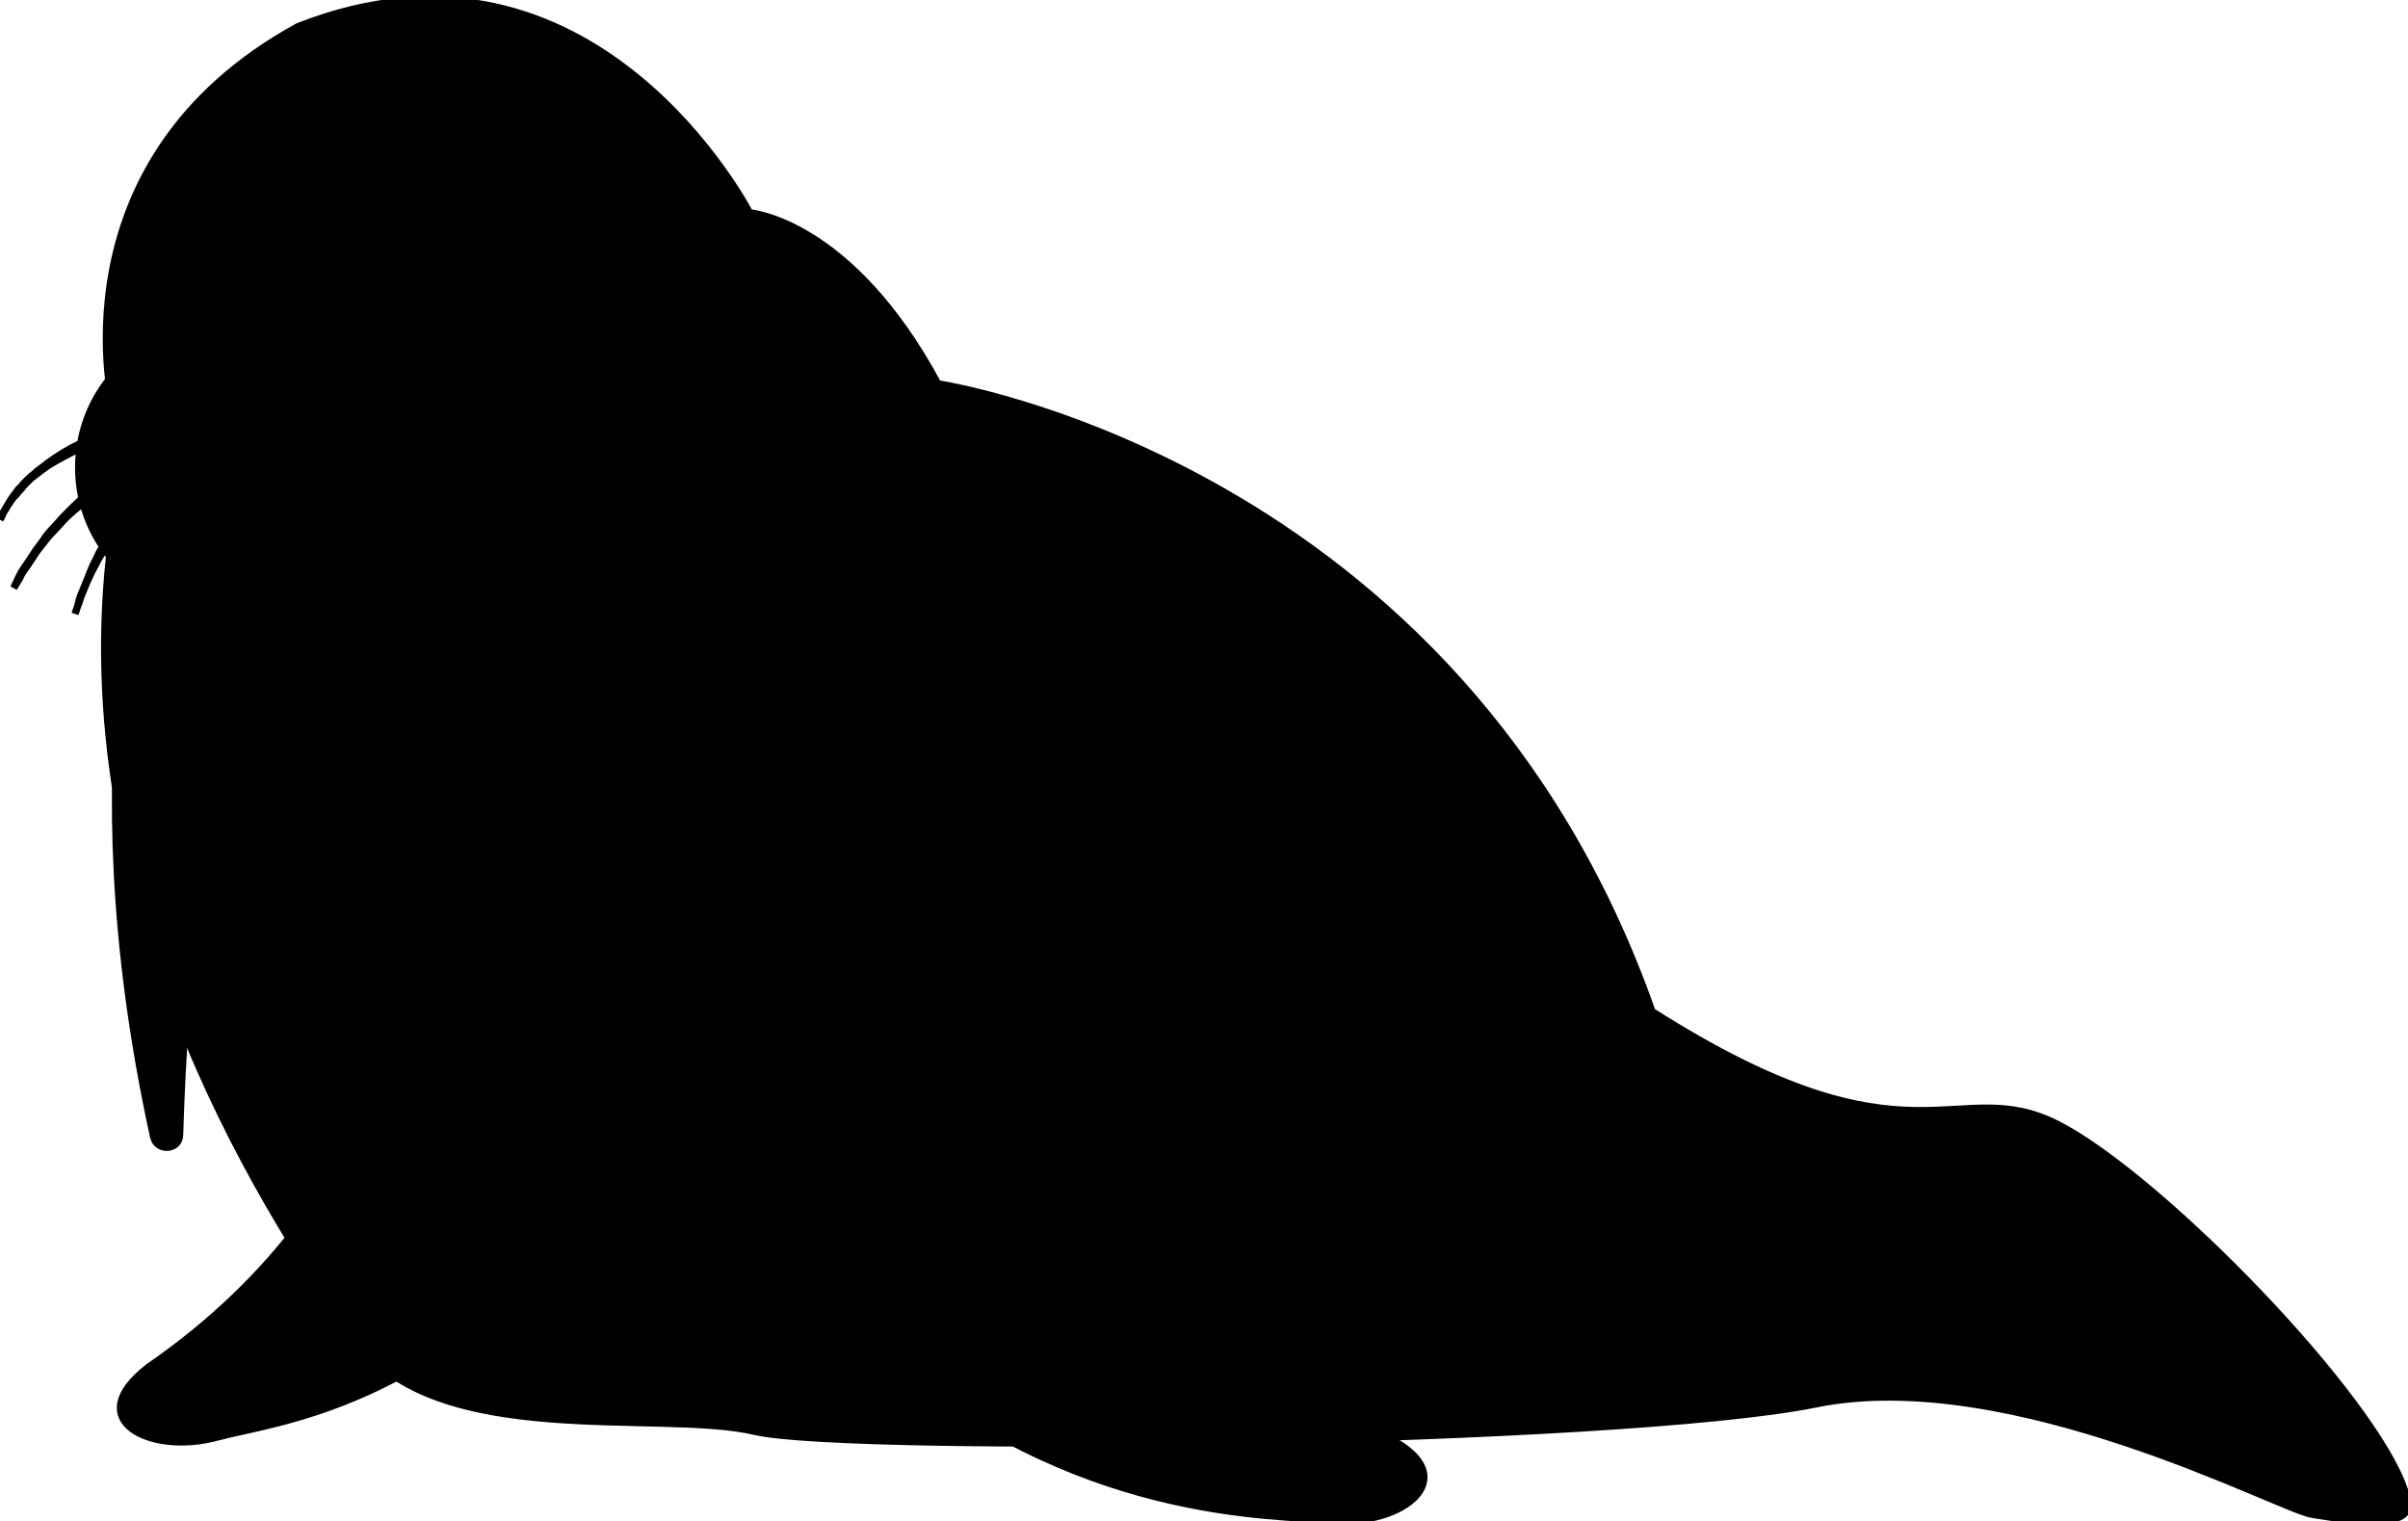
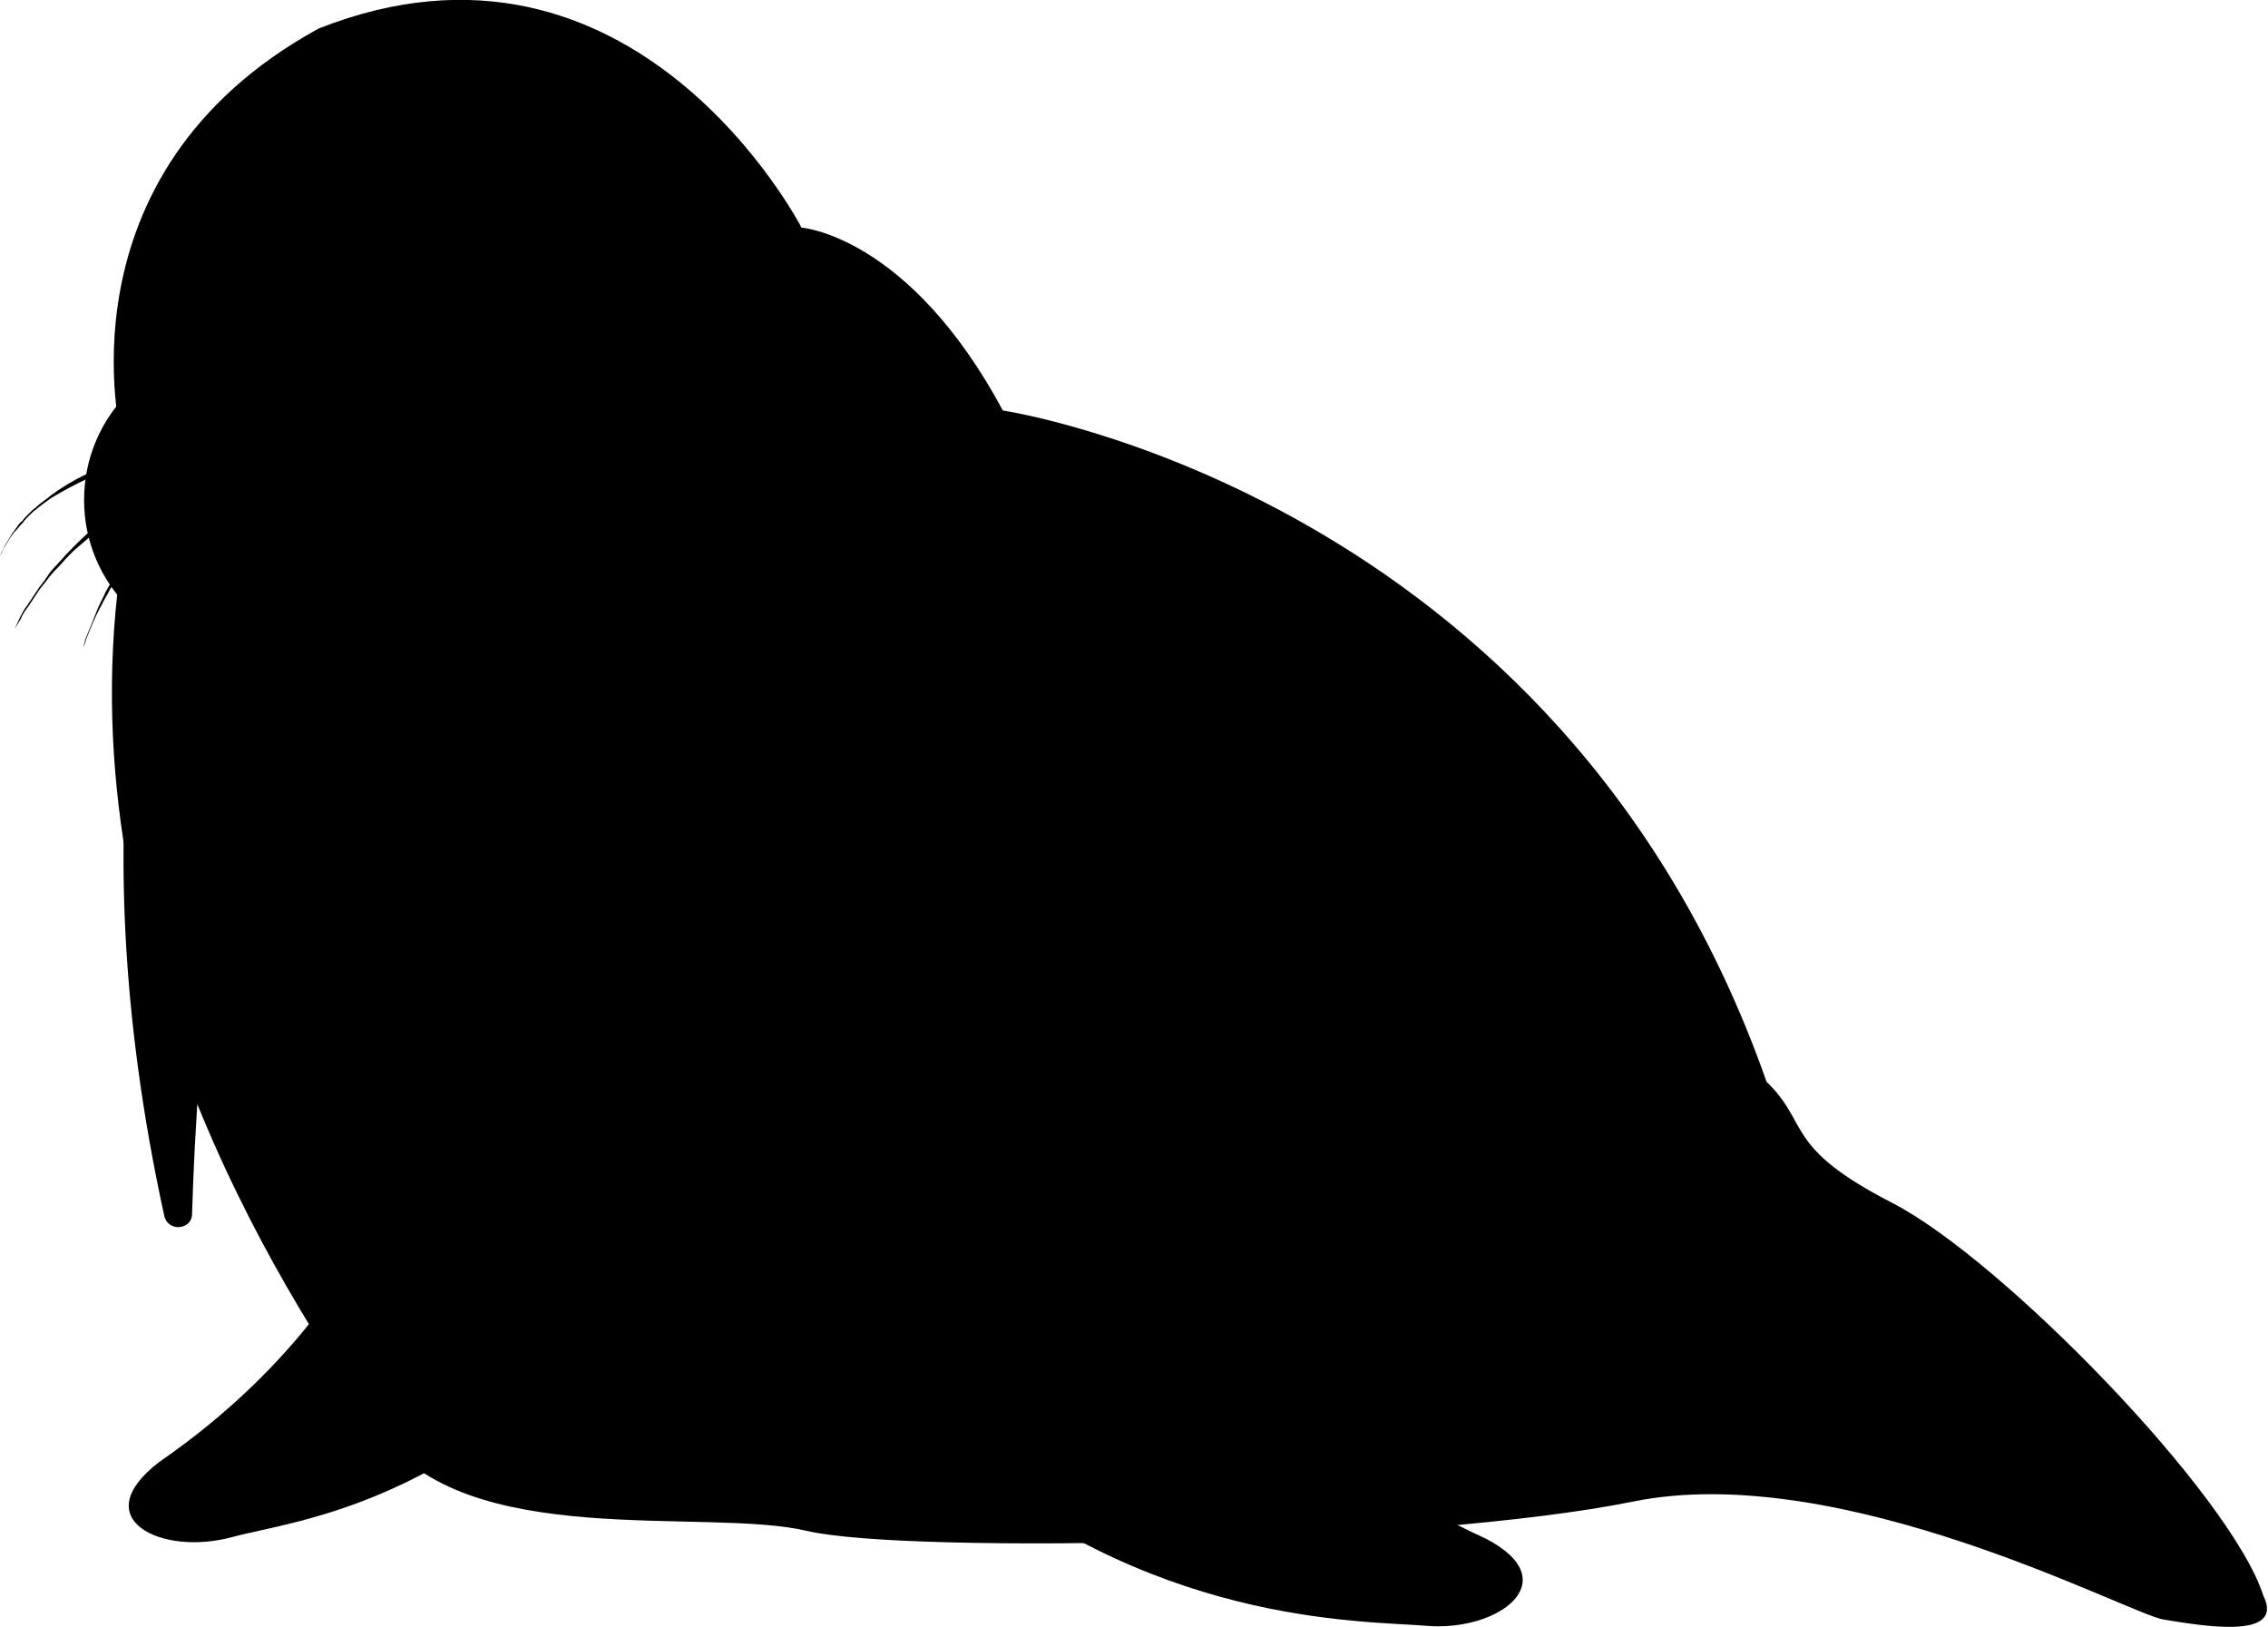
- <svg xmlns="http://www.w3.org/2000/svg" version="1.1" id="Layer_1" x="0px" y="0px" viewBox="0 0 333.8 210.8" style="enable-background:new 0 0 333.8 210.8;" xml:space="preserve">
-   <style type="text/css">
- 	.st0{stroke:#000000;stroke-miterlimit:10;}
- 	.st1{stroke:#000000;stroke-width:0.999;stroke-miterlimit:10;}
- </style>
+ <svg xmlns="http://www.w3.org/2000/svg" version="1.1" id="Layer_1" x="0px" y="0px" viewBox="147 -85.8 294 210.8" style="enable-background:new 147 -85.8 294 210.8;" xml:space="preserve">
  <g>
-     <path class="st0" d="M56.8,129.9c0,0,0.2,34.5-36.2,59.6c-9.6,7.4,0.4,12.2,9.5,9.7c8.1-2.2,30.1-4,52.6-32" />
-     <path class="st0" d="M15.8,57c0,0-9-34.4,25.5-53.3c41-16.2,62.6,25.8,62.6,25.8s13.9,1,26.1,23.7c0,0,72.2,10.7,99,87   c36.1,23,42.1,8.4,56.3,15.7s43.9,37.8,48.1,50.9c2.9,5.9-8.4,3.8-12.9,3.1s-41.7-20.8-68.8-15.3s-133.9,6.9-147.1,3.8   s-44.2,2.7-55.2-12.7S9.7,127.2,15.2,77L15.8,57z" />
-     <path class="st1" d="M121,58.4c0,0-7.6-20.8-17.1-28.9" />
-     <path class="st1" d="M133.9,110.2c0,0,5.2-29.1-3.9-56.9" />
-     <ellipse class="st0" cx="49.1" cy="76.5" rx="26.8" ry="15.6" />
-     <path class="st0" d="M21.3,71.8c0,0-11.9,31.5,0,85.8c0.5,2.1,3.6,1.8,3.6-0.3c0.6-20.3,3.3-57.9,15.2-85.7L21.3,71.8z" />
-     <path class="st0" d="M63.8,74.9c0,0,11.9,31.5,0,85.8c-0.5,2.1-3.6,1.8-3.6-0.3c-0.6-20.3-3.4-57.9-15.2-85.7L63.8,74.9z" />
-     <ellipse class="st0" cx="30.4" cy="64.8" rx="19.5" ry="19.6" />
-     <ellipse class="st0" cx="57.9" cy="65.1" rx="23.8" ry="20.5" />
-     <ellipse class="st0" cx="31.1" cy="31.6" rx="4.7" ry="8.4" />
-     <ellipse class="st0" cx="32.3" cy="29.5" rx="2" ry="2.1" />
-     <ellipse class="st0" cx="65.1" cy="33.2" rx="4.7" ry="8.4" />
-     <ellipse class="st0" cx="66.4" cy="31" rx="2" ry="2.1" />
-     <ellipse class="st0" cx="44" cy="50.4" rx="5.7" ry="4" />
-     <path class="st0" d="M141.6,133c0,0,11,48.5,51,66.4c10.6,5.5,1.6,12.1-7.7,11.3c-8.4-0.7-36.1,0-62.9-23.4" />
-     <path class="st1" d="M333.3,206.8c0,0-14.5-19.3-20.6-21.3" />
-     <path class="st1" d="M332.4,210.2c0,0-18.4-19.6-23.9-21" />
-     <path class="st1" d="M326.9,210.2c0,0-14.8-15.1-22.3-16.2" />
-     <path class="st0" d="M26.2,54.6c0,0.6-0.4,1-1,1c-0.5,0-1-0.5-1-1c0-0.6,0.4-1,1-1C25.8,53.6,26.2,54,26.2,54.6z" />
-     <path class="st0" d="M30.4,58.8c0,0.4-0.3,0.7-0.7,0.7c-0.4,0-0.7-0.3-0.7-0.7s0.3-0.7,0.7-0.7S30.4,58.4,30.4,58.8L30.4,58.8z" />
-     <ellipse class="st0" cx="22.2" cy="64" rx="0.5" ry="0.5" />
-     <path class="st0" d="M66.7,56.4c0,0.4-0.3,0.7-0.6,0.7c-0.4,0-0.6-0.3-0.6-0.7s0.3-0.7,0.6-0.7l0,0C66.4,55.7,66.7,56,66.7,56.4   L66.7,56.4z" />
-     <ellipse class="st0" cx="28.7" cy="72.7" rx="0.6" ry="0.7" />
-     <path class="st0" d="M71.4,61.9c0,0.5-0.3,0.8-0.8,0.8c-0.4,0-0.8-0.4-0.8-0.8c0-0.5,0.3-0.8,0.8-0.8l0,0   C71,61.1,71.4,61.5,71.4,61.9L71.4,61.9z" />
-     <path class="st0" d="M59.7,62.9c0,0.2-0.3,0.4-0.5,0.4s-0.3-0.2-0.4-0.4c0-0.2,0.1-0.5,0.4-0.5S59.6,62.5,59.7,62.9   C59.7,62.8,59.7,62.9,59.7,62.9z" />
-     <path class="st0" d="M48.9,67.9c0,0.3-0.2,0.5-0.4,0.5s-0.4-0.2-0.4-0.5s0.2-0.5,0.4-0.5C48.7,67.5,48.9,67.7,48.9,67.9L48.9,67.9z   " />
-     <path class="st0" d="M51.3,59.3c0,0.3-0.2,0.5-0.4,0.5s-0.4-0.2-0.4-0.5s0.2-0.5,0.4-0.5S51.3,59,51.3,59.3L51.3,59.3z" />
-     <path class="st0" d="M66.2,67.2c0,0.4-0.3,0.7-0.6,0.7c-0.4,0-0.6-0.3-0.6-0.7s0.3-0.7,0.6-0.7l0,0C65.9,66.6,66.2,66.9,66.2,67.2   L66.2,67.2z" />
-     <path class="st0" d="M73.6,69.1c0,0.4-0.3,0.7-0.7,0.7c-0.4,0-0.7-0.3-0.7-0.7s0.3-0.7,0.7-0.7C73.2,68.4,73.6,68.7,73.6,69.1   L73.6,69.1z" />
-     <path class="st0" d="M56.8,55.7c0,0.2-0.1,0.3-0.3,0.3s-0.3-0.2-0.3-0.3c0-0.2,0.1-0.3,0.3-0.3S56.8,55.5,56.8,55.7L56.8,55.7z" />
-     <ellipse class="st0" cx="46.2" cy="76.2" rx="0.3" ry="0.3" />
-     <path class="st0" d="M59,71.7c0,0.2-0.1,0.3-0.3,0.3s-0.3-0.1-0.3-0.3c0-0.2,0.1-0.3,0.3-0.3l0,0C58.8,71.4,59,71.5,59,71.7z" />
-     <path class="st0" d="M29,66.9c0,0.2-0.2,0.4-0.4,0.4c-0.2,0-0.4-0.2-0.4-0.4c0-0.2,0.2-0.4,0.4-0.4l0,0C28.8,66.5,29,66.7,29,66.9   L29,66.9z" />
-     <ellipse class="st0" cx="36.9" cy="62.1" rx="0.4" ry="0.4" />
-     <path class="st0" d="M33.4,56.2c0,0.5-0.4,0.8-0.8,0.8c-0.4,0-0.8-0.4-0.8-0.8c0-0.5,0.4-0.8,0.8-0.8S33.4,55.8,33.4,56.2z" />
-     <ellipse class="st0" cx="41.7" cy="65.1" rx="0.8" ry="0.8" />
-     <path class="st0" d="M24.6,71.1c0,0.2-0.1,0.3-0.3,0.3l0,0c-0.2,0-0.3-0.2-0.2-0.3c0-0.1,0.1-0.2,0.2-0.2   C24.5,70.8,24.6,70.9,24.6,71.1z" />
-     <path class="st0" d="M18.6,63.6c0,0.4-0.3,0.7-0.6,0.7c-0.4,0-0.6-0.3-0.6-0.7s0.3-0.7,0.6-0.7l0,0C18.3,62.9,18.6,63.2,18.6,63.6   L18.6,63.6z" />
-     <ellipse class="st0" cx="19.9" cy="60.3" rx="0.5" ry="0.5" />
-     <path class="st0" d="M32,74.7c0,0.2-0.1,0.3-0.3,0.3c-0.2,0-0.3-0.1-0.3-0.3c0-0.2,0.1-0.3,0.3-0.3l0,0C31.9,74.4,32,74.5,32,74.7z   " />
-     <path class="st0" d="M66.4,75.4c0,0.2-0.1,0.4-0.3,0.5c-0.2,0-0.4-0.1-0.5-0.4v-0.1c0-0.2,0.2-0.4,0.5-0.4   C66.3,75.1,66.4,75.2,66.4,75.4z" />
-     <path class="st0" d="M38.9,72.1c0,0.2-0.2,0.4-0.4,0.4s-0.4-0.2-0.4-0.4c0-0.2,0.2-0.4,0.4-0.4l0,0C38.8,71.7,38.9,71.8,38.9,72.1   L38.9,72.1z" />
-     <path class="st0" d="M23.9,59h-0.2l-0.8,0.1c-0.7,0.1-1.7,0.2-2.9,0.4c-3,0.5-5.9,1.4-8.8,2.6c-1.5,0.7-3,1.5-4.5,2.4   c-0.7,0.5-1.4,1-2,1.5c-0.3,0.2-0.6,0.5-0.9,0.8S3.2,67.4,3,67.7c-0.2,0.2-0.5,0.5-0.7,0.8C2,68.8,1.8,69,1.6,69.3   c-0.3,0.4-0.6,0.9-0.9,1.4c-0.3,0.4-0.4,0.8-0.5,1L0,72l0.2-0.4c0.2-0.4,0.3-0.7,0.5-1c0.3-0.5,0.6-1,0.9-1.5   c0.2-0.3,0.4-0.5,0.6-0.8s0.4-0.6,0.7-0.8c0.2-0.3,0.5-0.6,0.8-0.9s0.6-0.6,0.9-0.8c0.6-0.6,1.3-1,2-1.6c1.5-1.1,3-2,4.5-2.7   c2.9-1.4,5.8-2.4,8.8-3.1c1.2-0.3,2.2-0.5,2.9-0.6l0.8-0.1H24L23.9,59z" />
-     <path class="st0" d="M24.4,61.8c0,0-1.6,0.6-3.9,1.8c-1.2,0.6-2.5,1.4-3.9,2.3c-0.7,0.4-1.4,1-2.2,1.5c-0.7,0.5-1.5,1.1-2.2,1.7   s-1.4,1.2-2.1,1.8s-1.4,1.3-2,2s-1.3,1.3-1.8,2s-1.1,1.3-1.5,2l-1.2,1.8c-0.4,0.5-0.7,1-0.9,1.5l-0.8,1.3L2.6,80   c0.2-0.4,0.5-1,0.9-1.5l1.2-1.8c0.4-0.7,1-1.3,1.5-2.1s1.2-1.4,1.8-2.1s1.3-1.4,2-2.1s1.4-1.3,2.1-2c0.7-0.7,1.5-1.2,2.2-1.8   s1.4-1.1,2.2-1.6c1.4-1,2.8-1.8,3.9-2.5c2.3-1.4,3.9-2.1,3.9-2.1L24.4,61.8z" />
-     <path class="st0" d="M24.8,65c-0.9,0.6-1.8,1.3-2.7,2.1c-0.8,0.7-1.7,1.5-2.7,2.5c-0.5,0.5-1,1-1.4,1.6c-0.5,0.5-1,1.2-1.4,1.8   c-0.5,0.6-0.9,1.2-1.4,1.9c-0.4,0.7-0.9,1.3-1.2,2c-0.4,0.6-0.7,1.3-1.1,2c-0.3,0.6-0.6,1.2-0.9,1.9l-0.7,1.7   c-0.2,0.5-0.3,1-0.5,1.4l-0.4,1.2l0.4-1.2c0.1-0.4,0.2-0.9,0.4-1.4l0.7-1.7c0.3-0.7,0.5-1.3,0.8-2s0.7-1.4,1-2.1   c0.4-0.7,0.8-1.4,1.2-2.1s0.9-1.4,1.3-2.1c0.4-0.7,0.9-1.3,1.4-1.9s0.9-1.2,1.4-1.7c0.9-1,1.9-2,2.6-2.8c0.9-0.9,1.8-1.6,2.8-2.3   L24.8,65z" />
-     <path class="st0" d="M62,59.9h0.5l1.1,0.1c1,0.1,2.3,0.3,3.9,0.5c3.9,0.6,7.8,1.6,11.6,3c1,0.4,2,0.8,3,1.2c1,0.4,1.9,0.9,2.8,1.4   s1.8,1,2.5,1.6c0.7,0.5,1.4,1.1,2.1,1.7c0.3,0.3,0.6,0.6,0.9,0.8c0.3,0.2,0.5,0.5,0.7,0.8c0.4,0.4,0.8,0.9,1.1,1.4   c0.3,0.4,0.5,0.7,0.6,1c0.1,0.2,0.2,0.4,0.2,0.4l0-0.5c-0.2-0.2-0.3-0.6-0.6-0.9c-0.4-0.5-0.7-0.9-1.1-1.3   c-0.2-0.3-0.5-0.5-0.8-0.8s-0.6-0.5-0.9-0.8c-0.7-0.6-1.4-1.1-2.1-1.6c-0.8-0.5-1.7-1-2.6-1.5C84,66,83,65.5,82.1,65.1   c-1-0.4-2-0.8-3-1.1c-3.8-1.2-7.7-2-11.6-2.5c-1.6-0.2-2.9-0.3-3.9-0.4L62.5,61h-0.3L62,59.9z" />
-     <path class="st0" d="M61.7,62.7c0,0,2.1,0.7,5.2,2c1.5,0.7,3.3,1.5,5.2,2.5c1,0.5,1.9,1,2.8,1.6c1,0.5,1.9,1.2,2.8,1.8   s1.9,1.2,2.7,1.9c0.9,0.7,1.8,1.3,2.6,2.1c0.8,0.8,1.6,1.3,2.3,2.1s1.4,1.3,1.9,2l1.5,1.7c0.4,0.5,0.8,1,1.1,1.5l0.9,1.3l-1-1.2   c-0.3-0.4-0.7-0.9-1.1-1.4L87,78.9c-0.6-0.6-1.3-1.2-1.9-1.9c-0.7-0.7-1.5-1.3-2.3-2s-1.7-1.3-2.6-1.9c-0.9-0.7-1.8-1.2-2.8-1.8   c-0.9-0.6-1.9-1.1-2.9-1.7c-1-0.5-1.9-1-2.8-1.5c-1.9-0.9-3.6-1.7-5.2-2.2c-3.1-1.2-5.2-1.8-5.2-1.8L61.7,62.7z" />
-     <path class="st0" d="M61.4,65.8c1.3,0.7,2.5,1.5,3.7,2.4c0.5,0.4,1.1,0.8,1.7,1.3s1.2,1,1.8,1.5c0.6,0.5,1.2,1.1,1.9,1.7   s1.2,1.2,1.8,1.9c0.6,0.7,1.2,1.3,1.7,2.1c0.3,0.4,0.5,0.7,0.8,1l0.7,1l0.7,1c0.2,0.4,0.4,0.7,0.6,1c0.4,0.6,0.7,1.2,1,1.9l0.8,1.6   l0.5,1.3l0.5,1l-0.5-1c-0.1-0.4-0.3-0.8-0.5-1.3s-0.5-1-0.8-1.6s-0.7-1.2-1.1-1.8l-0.6-1l-0.7-1l-0.7-1l-0.8-1   c-0.5-0.7-1.1-1.3-1.8-1.9c-0.6-0.6-1.2-1.2-1.8-1.8c-0.6-0.6-1.3-1.1-1.9-1.6c-0.7-0.5-1.2-1-1.8-1.4c-0.6-0.4-1.2-0.8-1.7-1.2   c-1.2-0.8-2.4-1.5-3.6-2.1L61.4,65.8z" />
+     <path d="M203.8,44.1c0,0,0.2,34.5-36.2,59.6c-9.6,7.4,0.4,12.2,9.5,9.7c8.1-2.2,30.1-4,52.6-32" />
+     <path d="M162.8-28.8c0,0-9-34.4,25.5-53.3c41-16.2,62.6,25.8,62.6,25.8s13.9,1,26.1,23.7c0,0,72.2,10.7,99,87   c5.7,5.5,2.1,8.4,16.3,15.7s43.9,37.8,48.1,50.9c2.9,5.9-8.4,3.8-12.9,3.1s-41.7-20.8-68.8-15.3c-27.1,5.5-93.9,6.9-107.1,3.8   c-13.2-3.1-44.2,2.7-55.2-12.7S156.7,41.4,162.2-8.8L162.8-28.8z" />
+     <path d="M268-27.4c0,0-7.6-20.8-17.1-28.9" />
+     <path d="M280.9,24.4c0,0,5.2-29.1-3.9-56.9" />
+     <ellipse cx="196.1" cy="-9.3" rx="26.8" ry="15.6" />
+     <path d="M168.3-14c0,0-11.9,31.5,0,85.8c0.5,2.1,3.6,1.8,3.6-0.3c0.6-20.3,3.3-57.9,15.2-85.7L168.3-14z" />
+     <path d="M210.8-10.9c0,0,11.9,31.5,0,85.8c-0.5,2.1-3.6,1.8-3.6-0.3c-0.6-20.3-3.4-57.9-15.2-85.7L210.8-10.9z" />
+     <ellipse cx="177.4" cy="-21" rx="19.5" ry="19.6" />
+     <ellipse cx="204.9" cy="-20.7" rx="23.8" ry="20.5" />
+     <ellipse cx="178.1" cy="-54.2" rx="4.7" ry="8.4" />
+     <ellipse cx="179.3" cy="-56.3" rx="2" ry="2.1" />
+     <ellipse cx="212.1" cy="-52.6" rx="4.7" ry="8.4" />
+     <ellipse cx="213.4" cy="-54.8" rx="2" ry="2.1" />
+     <ellipse cx="191" cy="-35.4" rx="5.7" ry="4" />
+     <path d="M288.6,47.2c0,0,11,48.5,51,66.4c10.6,5.5,1.6,12.1-7.7,11.3c-8.4-0.7-36.1,0-62.9-23.4" />
+     <path d="M440.3,121c0,0-14.5-19.3-20.6-21.3" />
+     <path d="M439.4,124.4c0,0-18.4-19.6-23.9-21" />
+     <path d="M433.9,124.4c0,0-14.8-15.1-22.3-16.2" />
+     <path d="M173.2-31.2c0,0.6-0.4,1-1,1c-0.5,0-1-0.5-1-1c0-0.6,0.4-1,1-1C172.8-32.2,173.2-31.8,173.2-31.2z" />
+     <path d="M177.4-27c0,0.4-0.3,0.7-0.7,0.7c-0.4,0-0.7-0.3-0.7-0.7s0.3-0.7,0.7-0.7C177.1-27.7,177.4-27.4,177.4-27L177.4-27z" />
+     <ellipse cx="169.2" cy="-21.8" rx="0.5" ry="0.5" />
+     <path d="M213.7-29.4c0,0.4-0.3,0.7-0.6,0.7c-0.4,0-0.6-0.3-0.6-0.7s0.3-0.7,0.6-0.7l0,0C213.4-30.1,213.7-29.8,213.7-29.4   L213.7-29.4z" />
+     <ellipse cx="175.7" cy="-13.1" rx="0.6" ry="0.7" />
+     <path d="M218.4-23.9c0,0.5-0.3,0.8-0.8,0.8c-0.4,0-0.8-0.4-0.8-0.8c0-0.5,0.3-0.8,0.8-0.8l0,0C218-24.7,218.4-24.3,218.4-23.9   L218.4-23.9z" />
+     <path d="M206.7-22.9c0,0.2-0.3,0.4-0.5,0.4s-0.3-0.2-0.4-0.4c0-0.2,0.1-0.5,0.4-0.5S206.6-23.3,206.7-22.9   C206.7-23,206.7-22.9,206.7-22.9z" />
+     <path d="M195.9-17.9c0,0.3-0.2,0.5-0.4,0.5s-0.4-0.2-0.4-0.5s0.2-0.5,0.4-0.5C195.7-18.3,195.9-18.1,195.9-17.9L195.9-17.9z" />
+     <path d="M198.3-26.5c0,0.3-0.2,0.5-0.4,0.5c-0.2,0-0.4-0.2-0.4-0.5s0.2-0.5,0.4-0.5C198.1-27,198.3-26.8,198.3-26.5L198.3-26.5z" />
+     <path d="M213.2-18.6c0,0.4-0.3,0.7-0.6,0.7c-0.4,0-0.6-0.3-0.6-0.7s0.3-0.7,0.6-0.7l0,0C212.9-19.2,213.2-18.9,213.2-18.6   L213.2-18.6z" />
+     <path d="M220.6-16.7c0,0.4-0.3,0.7-0.7,0.7s-0.7-0.3-0.7-0.7s0.3-0.7,0.7-0.7C220.2-17.4,220.6-17.1,220.6-16.7L220.6-16.7z" />
+     <path d="M203.8-30.1c0,0.2-0.1,0.3-0.3,0.3s-0.3-0.2-0.3-0.3c0-0.2,0.1-0.3,0.3-0.3S203.8-30.3,203.8-30.1L203.8-30.1z" />
+     <ellipse cx="193.2" cy="-9.6" rx="0.3" ry="0.3" />
+     <path d="M206-14.1c0,0.2-0.1,0.3-0.3,0.3s-0.3-0.1-0.3-0.3c0-0.2,0.1-0.3,0.3-0.3l0,0C205.8-14.4,206-14.3,206-14.1z" />
+     <path d="M176-18.9c0,0.2-0.2,0.4-0.4,0.4c-0.2,0-0.4-0.2-0.4-0.4c0-0.2,0.2-0.4,0.4-0.4l0,0C175.8-19.3,176-19.1,176-18.9L176-18.9   z" />
+     <ellipse cx="183.9" cy="-23.7" rx="0.4" ry="0.4" />
+     <path d="M180.4-29.6c0,0.5-0.4,0.8-0.8,0.8c-0.4,0-0.8-0.4-0.8-0.8c0-0.5,0.4-0.8,0.8-0.8S180.4-30,180.4-29.6z" />
+     <ellipse cx="188.7" cy="-20.7" rx="0.8" ry="0.8" />
+     <path d="M171.6-14.7c0,0.2-0.1,0.3-0.3,0.3l0,0c-0.2,0-0.3-0.2-0.2-0.3c0-0.1,0.1-0.2,0.2-0.2C171.5-15,171.6-14.9,171.6-14.7z" />
+     <path d="M165.6-22.2c0,0.4-0.3,0.7-0.6,0.7c-0.4,0-0.6-0.3-0.6-0.7s0.3-0.7,0.6-0.7l0,0C165.3-22.9,165.6-22.6,165.6-22.2   L165.6-22.2z" />
+     <ellipse cx="166.9" cy="-25.5" rx="0.5" ry="0.5" />
+     <path d="M179-11.1c0,0.2-0.1,0.3-0.3,0.3s-0.3-0.1-0.3-0.3c0-0.2,0.1-0.3,0.3-0.3l0,0C178.9-11.4,179-11.3,179-11.1z" />
+     <path d="M213.4-10.4c0,0.2-0.1,0.4-0.3,0.5c-0.2,0-0.4-0.1-0.5-0.4v-0.1c0-0.2,0.2-0.4,0.5-0.4C213.3-10.7,213.4-10.6,213.4-10.4z" />
+     <path d="M185.9-13.7c0,0.2-0.2,0.4-0.4,0.4s-0.4-0.2-0.4-0.4c0-0.2,0.2-0.4,0.4-0.4l0,0C185.8-14.1,185.9-14,185.9-13.7L185.9-13.7   z" />
+     <path d="M170.9-26.8h-0.2l-0.8,0.1c-0.7,0.1-1.7,0.2-2.9,0.4c-3,0.5-5.9,1.4-8.8,2.6c-1.5,0.7-3,1.5-4.5,2.4c-0.7,0.5-1.4,1-2,1.5   c-0.3,0.2-0.6,0.5-0.9,0.8s-0.6,0.6-0.8,0.9c-0.2,0.2-0.5,0.5-0.7,0.8c-0.3,0.3-0.5,0.5-0.7,0.8c-0.3,0.4-0.6,0.9-0.9,1.4   c-0.3,0.4-0.4,0.8-0.5,1l-0.2,0.3l0.2-0.4c0.2-0.4,0.3-0.7,0.5-1c0.3-0.5,0.6-1,0.9-1.5c0.2-0.3,0.4-0.5,0.6-0.8s0.4-0.6,0.7-0.8   c0.2-0.3,0.5-0.6,0.8-0.9s0.6-0.6,0.9-0.8c0.6-0.6,1.3-1,2-1.6c1.5-1.1,3-2,4.5-2.7c2.9-1.4,5.8-2.4,8.8-3.1   c1.2-0.3,2.2-0.5,2.9-0.6l0.8-0.1h0.4L170.9-26.8z" />
+     <path d="M171.4-24c0,0-1.6,0.6-3.9,1.8c-1.2,0.6-2.5,1.4-3.9,2.3c-0.7,0.4-1.4,1-2.2,1.5c-0.7,0.5-1.5,1.1-2.2,1.7   s-1.4,1.2-2.1,1.8c-0.7,0.6-1.4,1.3-2,2c-0.6,0.7-1.3,1.3-1.8,2s-1.1,1.3-1.5,2l-1.2,1.8c-0.4,0.5-0.7,1-0.9,1.5l-0.8,1.3l0.7-1.5   c0.2-0.4,0.5-1,0.9-1.5l1.2-1.8c0.4-0.7,1-1.3,1.5-2.1s1.2-1.4,1.8-2.1s1.3-1.4,2-2.1s1.4-1.3,2.1-2c0.7-0.7,1.5-1.2,2.2-1.8   s1.4-1.1,2.2-1.6c1.4-1,2.8-1.8,3.9-2.5c2.3-1.4,3.9-2.1,3.9-2.1L171.4-24z" />
+     <path d="M171.8-20.8c-0.9,0.6-1.8,1.3-2.7,2.1c-0.8,0.7-1.7,1.5-2.7,2.5c-0.5,0.5-1,1-1.4,1.6c-0.5,0.5-1,1.2-1.4,1.8   c-0.5,0.6-0.9,1.2-1.4,1.9c-0.4,0.7-0.9,1.3-1.2,2c-0.4,0.6-0.7,1.3-1.1,2c-0.3,0.6-0.6,1.2-0.9,1.9l-0.7,1.7   c-0.2,0.5-0.3,1-0.5,1.4l-0.4,1.2l0.4-1.2c0.1-0.4,0.2-0.9,0.4-1.4l0.7-1.7c0.3-0.7,0.5-1.3,0.8-2s0.7-1.4,1-2.1   c0.4-0.7,0.8-1.4,1.2-2.1c0.4-0.7,0.9-1.4,1.3-2.1c0.4-0.7,0.9-1.3,1.4-1.9s0.9-1.2,1.4-1.7c0.9-1,1.9-2,2.6-2.8   c0.9-0.9,1.8-1.6,2.8-2.3L171.8-20.8z" />
+     <path d="M209-25.9h0.5l1.1,0.1c1,0.1,2.3,0.3,3.9,0.5c3.9,0.6,7.8,1.6,11.6,3c1,0.4,2,0.8,3,1.2c1,0.4,1.9,0.9,2.8,1.4   c0.9,0.5,1.8,1,2.5,1.6c0.7,0.5,1.4,1.1,2.1,1.7c0.3,0.3,0.6,0.6,0.9,0.8c0.3,0.2,0.5,0.5,0.7,0.8c0.4,0.4,0.8,0.9,1.1,1.4   c0.3,0.4,0.5,0.7,0.6,1c0.1,0.2,0.2,0.4,0.2,0.4v-0.5c-0.2-0.2-0.3-0.6-0.6-0.9c-0.4-0.5-0.7-0.9-1.1-1.3c-0.2-0.3-0.5-0.5-0.8-0.8   s-0.6-0.5-0.9-0.8c-0.7-0.6-1.4-1.1-2.1-1.6c-0.8-0.5-1.7-1-2.6-1.5c-0.9-0.4-1.9-0.9-2.8-1.3c-1-0.4-2-0.8-3-1.1   c-3.8-1.2-7.7-2-11.6-2.5c-1.6-0.2-2.9-0.3-3.9-0.4l-1.1-0.1h-0.3L209-25.9z" />
+     <path d="M208.7-23.1c0,0,2.1,0.7,5.2,2c1.5,0.7,3.3,1.5,5.2,2.5c1,0.5,1.9,1,2.8,1.6c1,0.5,1.9,1.2,2.8,1.8   c0.9,0.6,1.9,1.2,2.7,1.9c0.9,0.7,1.8,1.3,2.6,2.1c0.8,0.8,1.6,1.3,2.3,2.1s1.4,1.3,1.9,2l1.5,1.7c0.4,0.5,0.8,1,1.1,1.5l0.9,1.3   l-1-1.2c-0.3-0.4-0.7-0.9-1.1-1.4L234-6.9c-0.6-0.6-1.3-1.2-1.9-1.9c-0.7-0.7-1.5-1.3-2.3-2s-1.7-1.3-2.6-1.9   c-0.9-0.7-1.8-1.2-2.8-1.8c-0.9-0.6-1.9-1.1-2.9-1.7c-1-0.5-1.9-1-2.8-1.5c-1.9-0.9-3.6-1.7-5.2-2.2c-3.1-1.2-5.2-1.8-5.2-1.8   L208.7-23.1z" />
+     <path d="M208.4-20c1.3,0.7,2.5,1.5,3.7,2.4c0.5,0.4,1.1,0.8,1.7,1.3c0.6,0.5,1.2,1,1.8,1.5c0.6,0.5,1.2,1.1,1.9,1.7   s1.2,1.2,1.8,1.9c0.6,0.7,1.2,1.3,1.7,2.1c0.3,0.4,0.5,0.7,0.8,1l0.7,1l0.7,1c0.2,0.4,0.4,0.7,0.6,1c0.4,0.6,0.7,1.2,1,1.9l0.8,1.6   l0.5,1.3l0.5,1l-0.5-1c-0.1-0.4-0.3-0.8-0.5-1.3c-0.2-0.5-0.5-1-0.8-1.6c-0.3-0.6-0.7-1.2-1.1-1.8l-0.6-1l-0.7-1l-0.7-1l-0.8-1   c-0.5-0.7-1.1-1.3-1.8-1.9c-0.6-0.6-1.2-1.2-1.8-1.8c-0.6-0.6-1.3-1.1-1.9-1.6c-0.7-0.5-1.2-1-1.8-1.4c-0.6-0.4-1.2-0.8-1.7-1.2   c-1.2-0.8-2.4-1.5-3.6-2.1L208.4-20z" />
  </g>
</svg>
